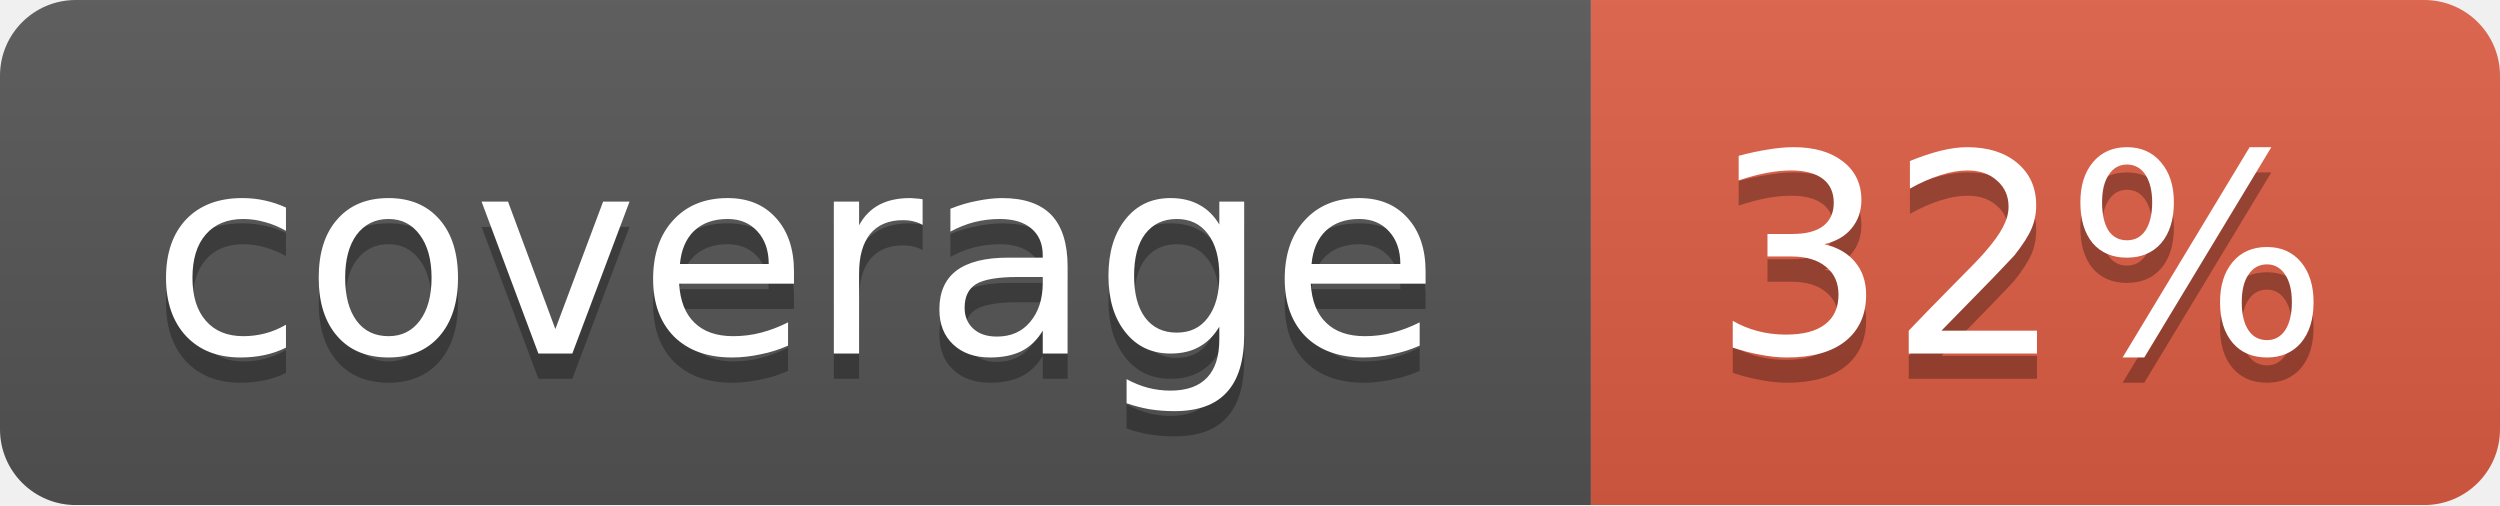
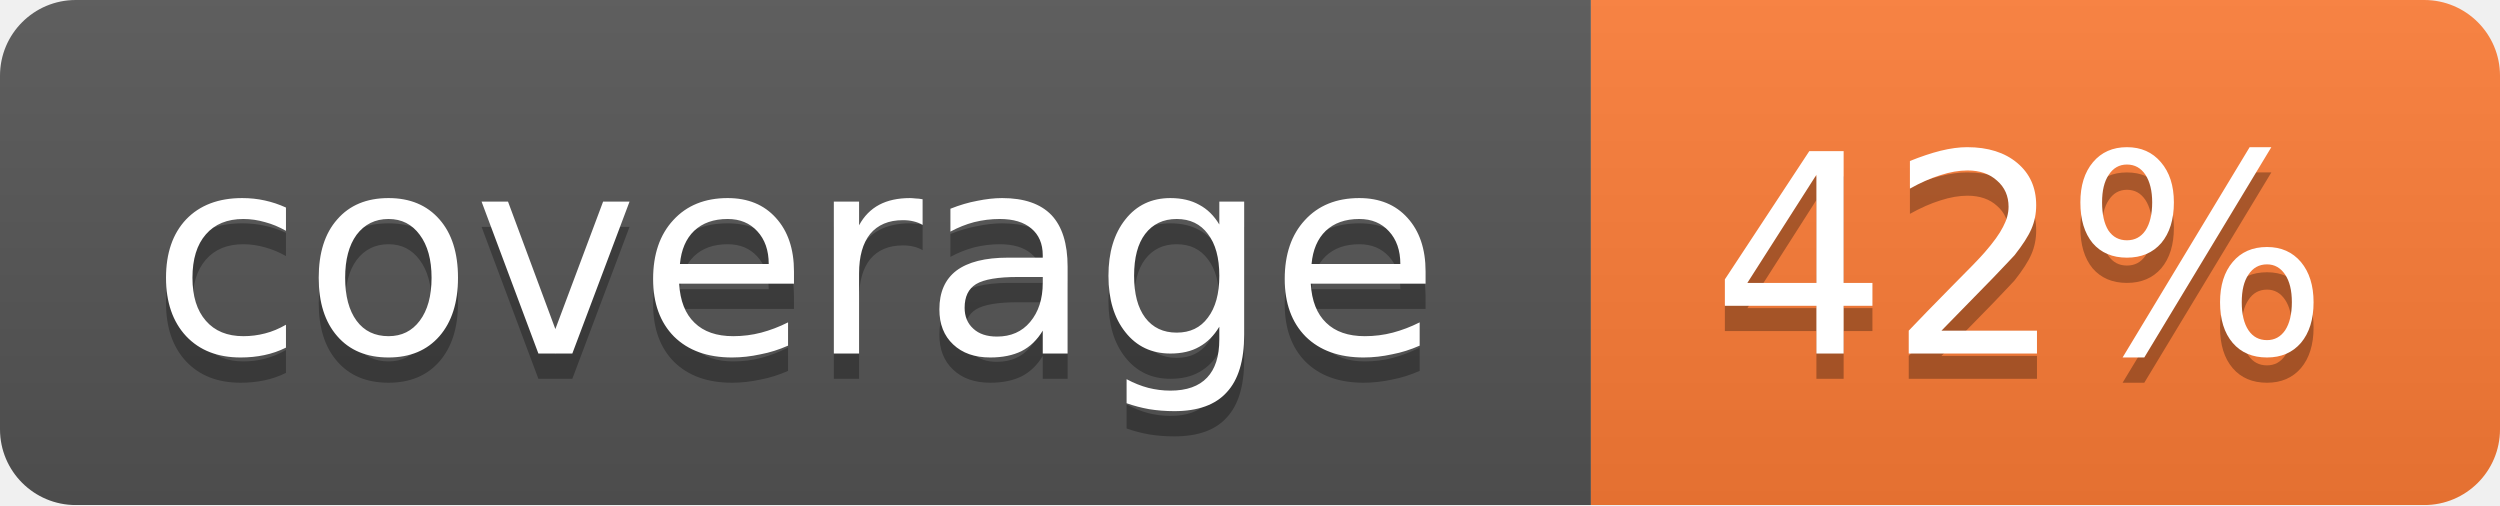
<svg xmlns="http://www.w3.org/2000/svg" width="99" height="20">
  <linearGradient id="b" x2="0" y2="100%">
    <stop offset="0" stop-color="#bbb" stop-opacity=".1" />
    <stop offset="1" stop-opacity=".1" />
  </linearGradient>
  <mask id="a">
    <rect width="99" height="20" rx="3" fill="#fff" />
  </mask>
  <g mask="url(#a)">
    <path fill="#555" d="M0 0h63v20H0z" />
-     <path fill="#e05d44" d="M63 0h36v20H63z" />
+     <path fill="#fe7d37" d="M63 0h36v20H63z" />
    <path fill="url(#b)" d="M0 0h99v20H0z" />
  </g>
  <g fill="#fff" text-anchor="middle" font-family="DejaVu Sans,Verdana,Geneva,sans-serif" font-size="11">
    <text x="31.5" y="15" fill="#010101" fill-opacity=".3">coverage</text>
    <text x="31.5" y="14">coverage</text>
-     <text x="80" y="15" fill="#010101" fill-opacity=".3">32%</text>
-     <text x="80" y="14">32%</text>
+     <text x="80" y="15" fill="#010101" fill-opacity=".3">42%</text>
+     <text x="80" y="14">42%</text>
  </g>
</svg>
